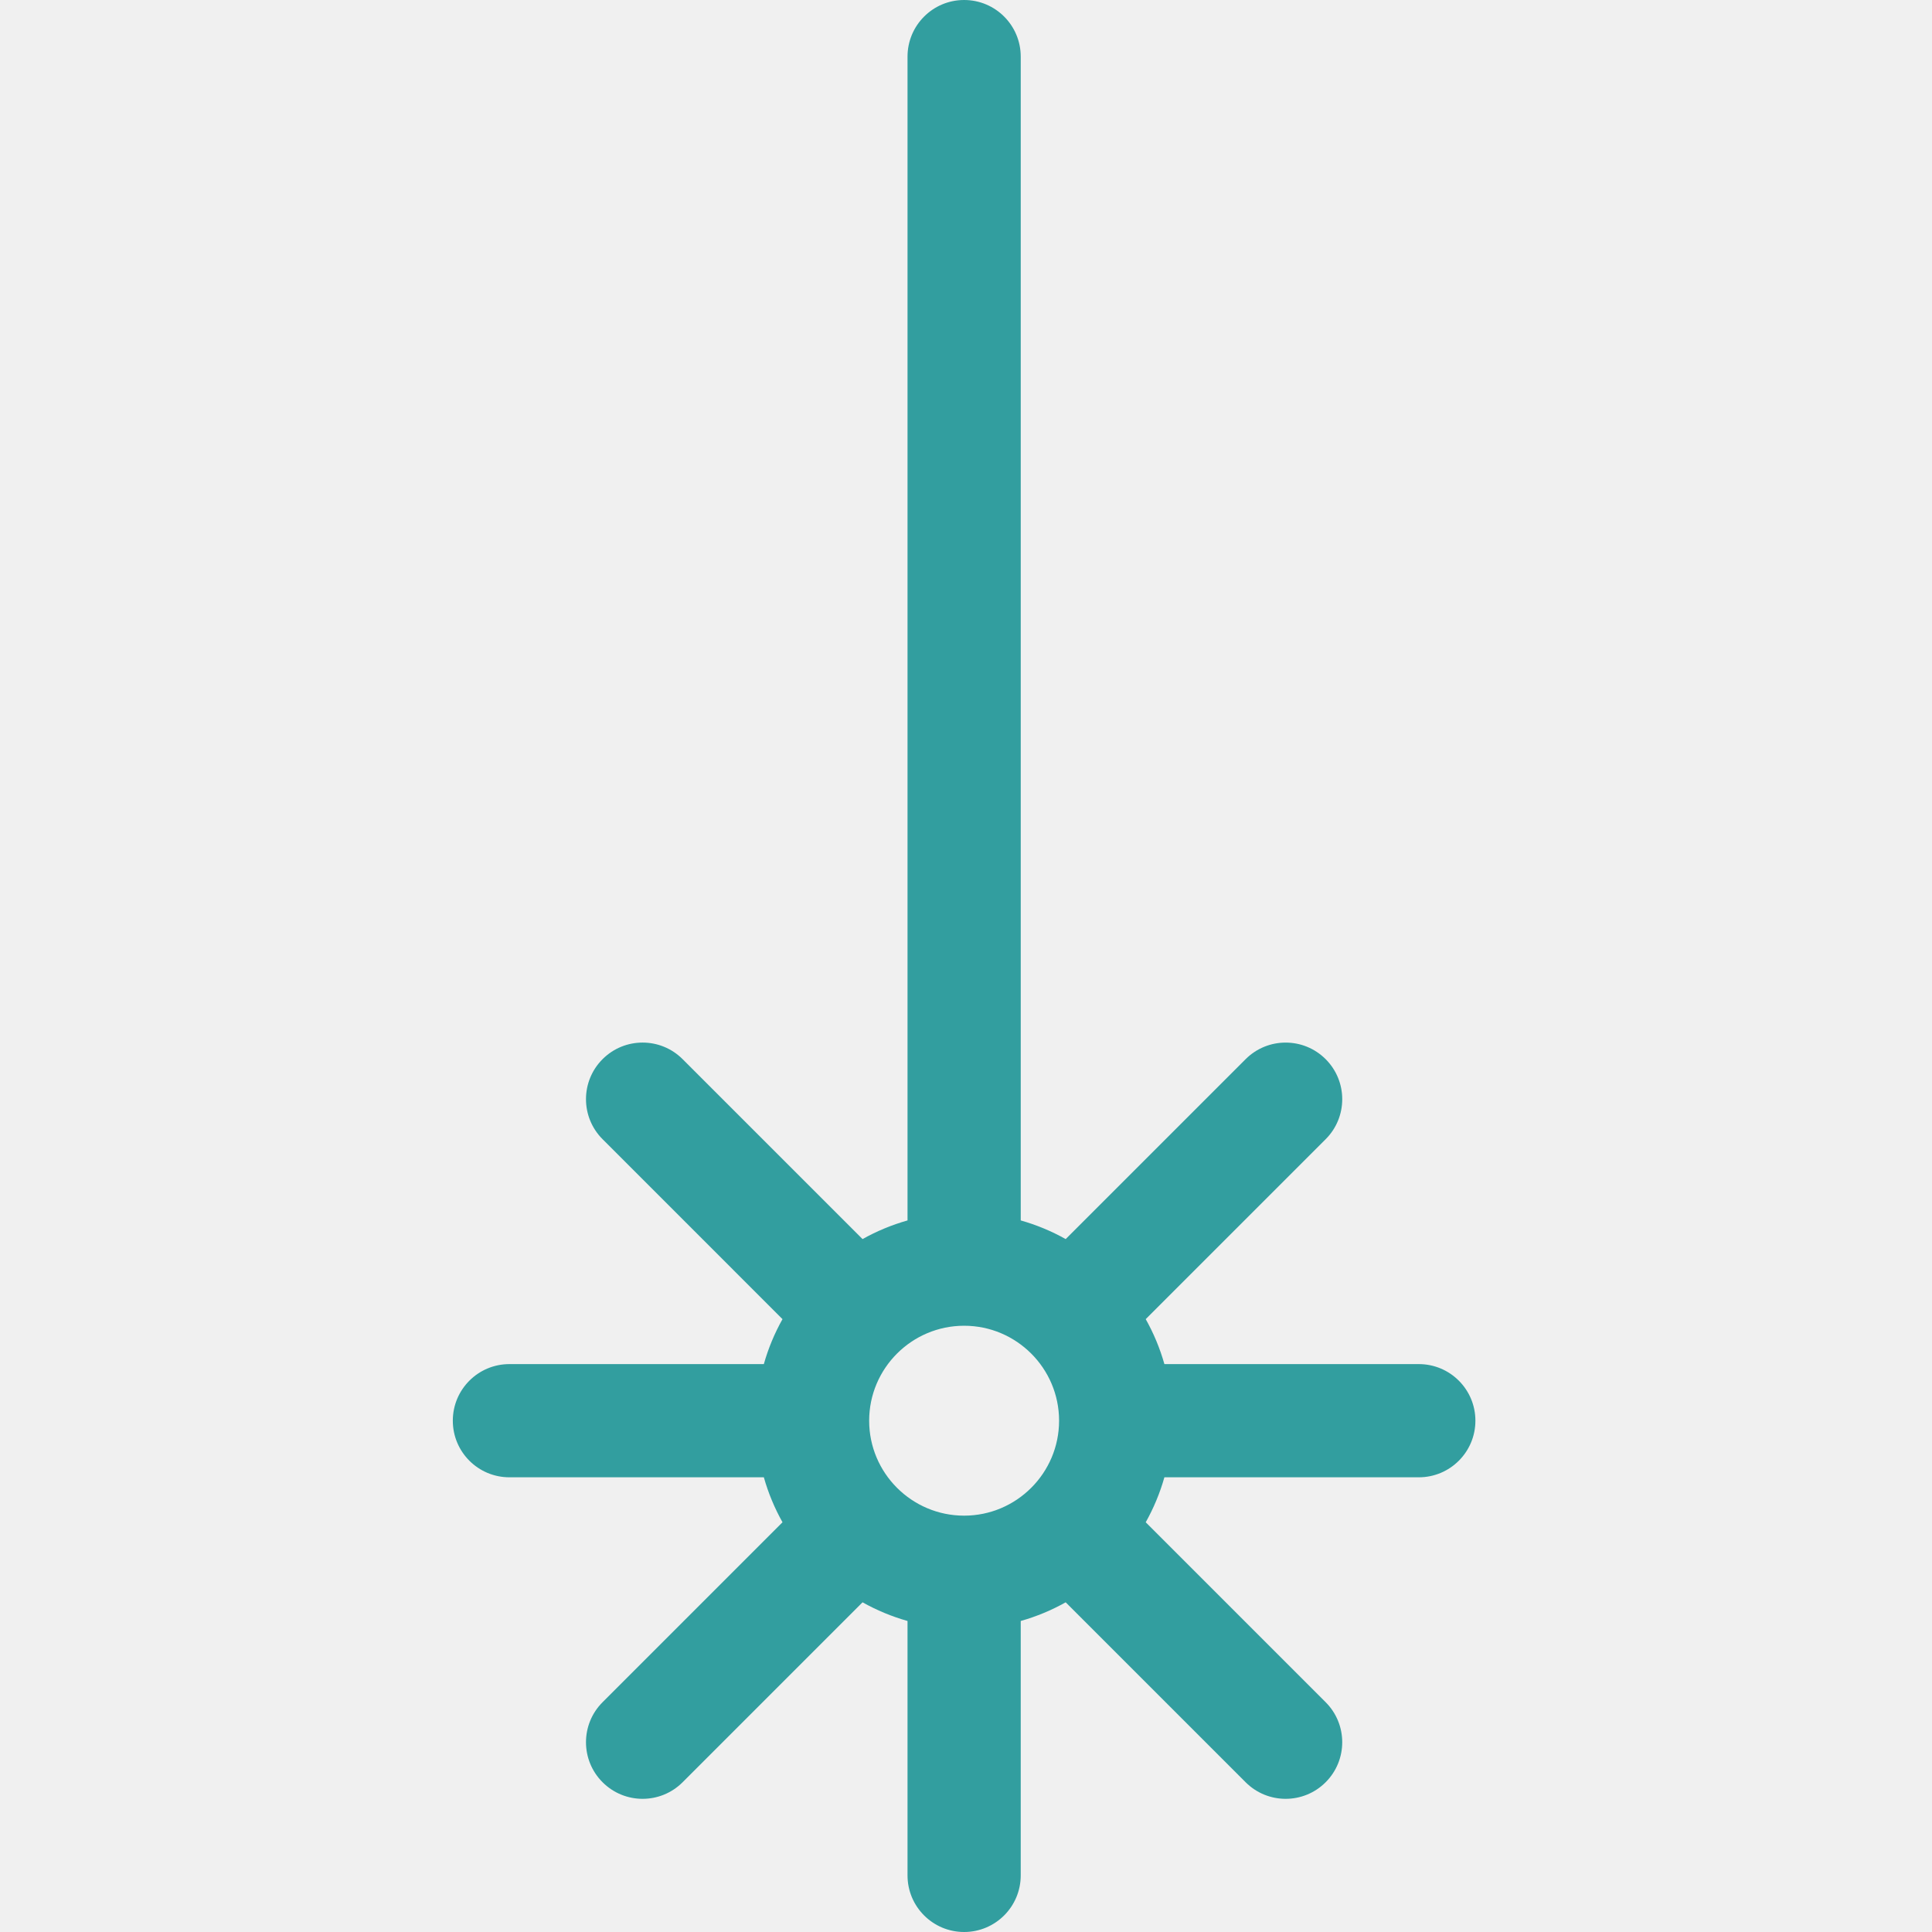
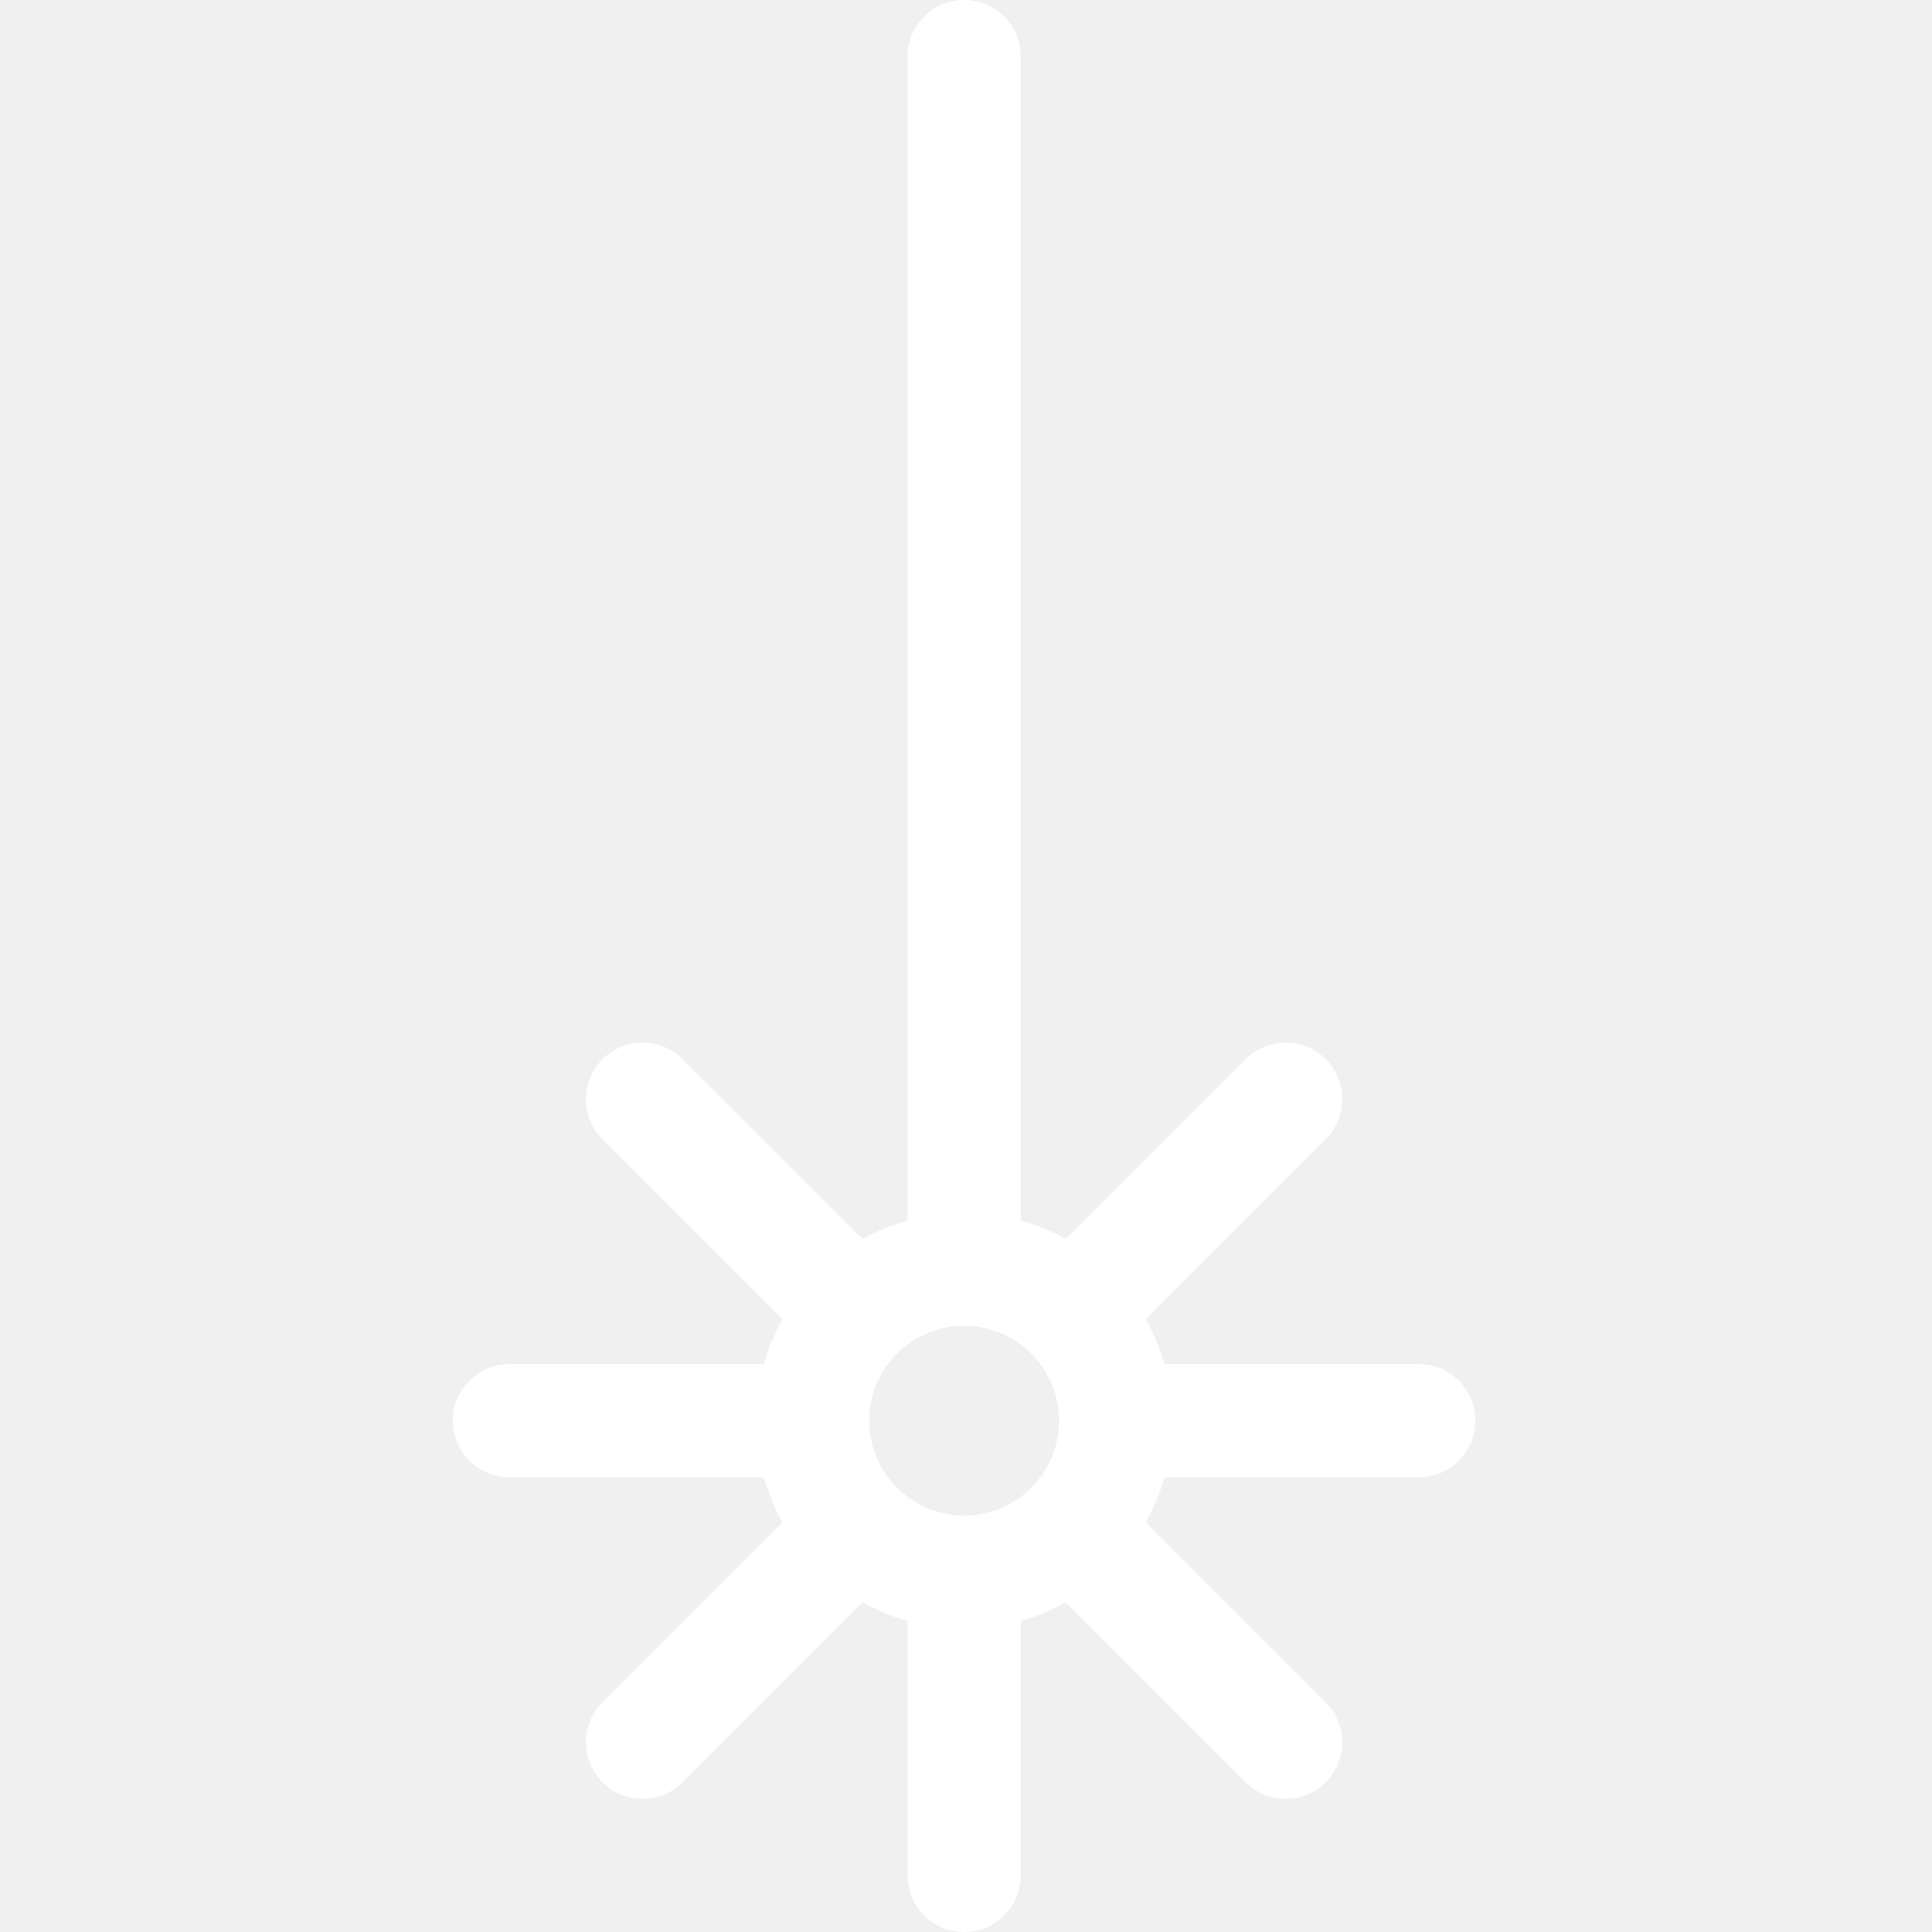
<svg xmlns="http://www.w3.org/2000/svg" height="512pt" viewBox="-120 0 512 512" width="512pt">
-   <path style="fill:#329E9F" d="m256 361.5h-67.422c-1.188-4.195-2.855-8.188-4.949-11.914l47.684-47.684c5.859-5.855 5.859-15.352 0-21.211-5.855-5.859-15.352-5.859-21.211 0l-47.684 47.68c-3.727-2.094-7.723-3.758-11.914-4.945v-308.426c0-8.285-6.719-15-15-15-8.285 0-15 6.715-15 15v308.426c-4.195 1.188-8.191 2.852-11.918 4.945l-47.688-47.684c-5.855-5.859-15.352-5.859-21.211 0-5.859 5.855-5.859 15.352 0 21.211l47.684 47.688c-2.094 3.727-3.762 7.719-4.945 11.914h-67.426c-8.285 0-15 6.715-15 15s6.715 15 15 15h67.426c1.188 4.195 2.855 8.188 4.945 11.914l-47.684 47.688c-5.859 5.859-5.859 15.355 0 21.211 2.93 2.93 6.77 4.395 10.605 4.395 3.84 0 7.68-1.465 10.609-4.395l47.684-47.684c3.727 2.094 7.723 3.762 11.918 4.945v67.426c0 8.285 6.715 15 15 15 8.281 0 15-6.715 15-15v-67.426c4.195-1.184 8.188-2.852 11.914-4.945l47.684 47.684c2.93 2.93 6.77 4.395 10.605 4.395 3.84 0 7.68-1.465 10.605-4.395 5.859-5.855 5.859-15.352 0-21.211l-47.684-47.684c2.094-3.727 3.762-7.723 4.949-11.918h67.422c8.285 0 15-6.715 15-15s-6.715-15-15-15zm-145.664 15c0-13.875 11.289-25.164 25.168-25.164 13.871 0 25.156 11.281 25.164 25.152 0 .004-.004.008-.004.012s.004.008.004.012c-.008 13.871-11.297 25.152-25.164 25.152-13.879 0-25.168-11.289-25.168-25.164zm0 0" />
+   <path style="fill:white" d="m256 361.5h-67.422c-1.188-4.195-2.855-8.188-4.949-11.914l47.684-47.684c5.859-5.855 5.859-15.352 0-21.211-5.855-5.859-15.352-5.859-21.211 0l-47.684 47.68c-3.727-2.094-7.723-3.758-11.914-4.945v-308.426c0-8.285-6.719-15-15-15-8.285 0-15 6.715-15 15v308.426c-4.195 1.188-8.191 2.852-11.918 4.945l-47.688-47.684c-5.855-5.859-15.352-5.859-21.211 0-5.859 5.855-5.859 15.352 0 21.211l47.684 47.688c-2.094 3.727-3.762 7.719-4.945 11.914h-67.426c-8.285 0-15 6.715-15 15s6.715 15 15 15h67.426c1.188 4.195 2.855 8.188 4.945 11.914l-47.684 47.688c-5.859 5.859-5.859 15.355 0 21.211 2.93 2.93 6.77 4.395 10.605 4.395 3.84 0 7.68-1.465 10.609-4.395l47.684-47.684c3.727 2.094 7.723 3.762 11.918 4.945v67.426c0 8.285 6.715 15 15 15 8.281 0 15-6.715 15-15v-67.426c4.195-1.184 8.188-2.852 11.914-4.945l47.684 47.684c2.93 2.93 6.77 4.395 10.605 4.395 3.84 0 7.68-1.465 10.605-4.395 5.859-5.855 5.859-15.352 0-21.211l-47.684-47.684c2.094-3.727 3.762-7.723 4.949-11.918h67.422c8.285 0 15-6.715 15-15s-6.715-15-15-15zm-145.664 15c0-13.875 11.289-25.164 25.168-25.164 13.871 0 25.156 11.281 25.164 25.152 0 .004-.004.008-.004.012s.004.008.004.012c-.008 13.871-11.297 25.152-25.164 25.152-13.879 0-25.168-11.289-25.168-25.164zm0 0" />
</svg>
